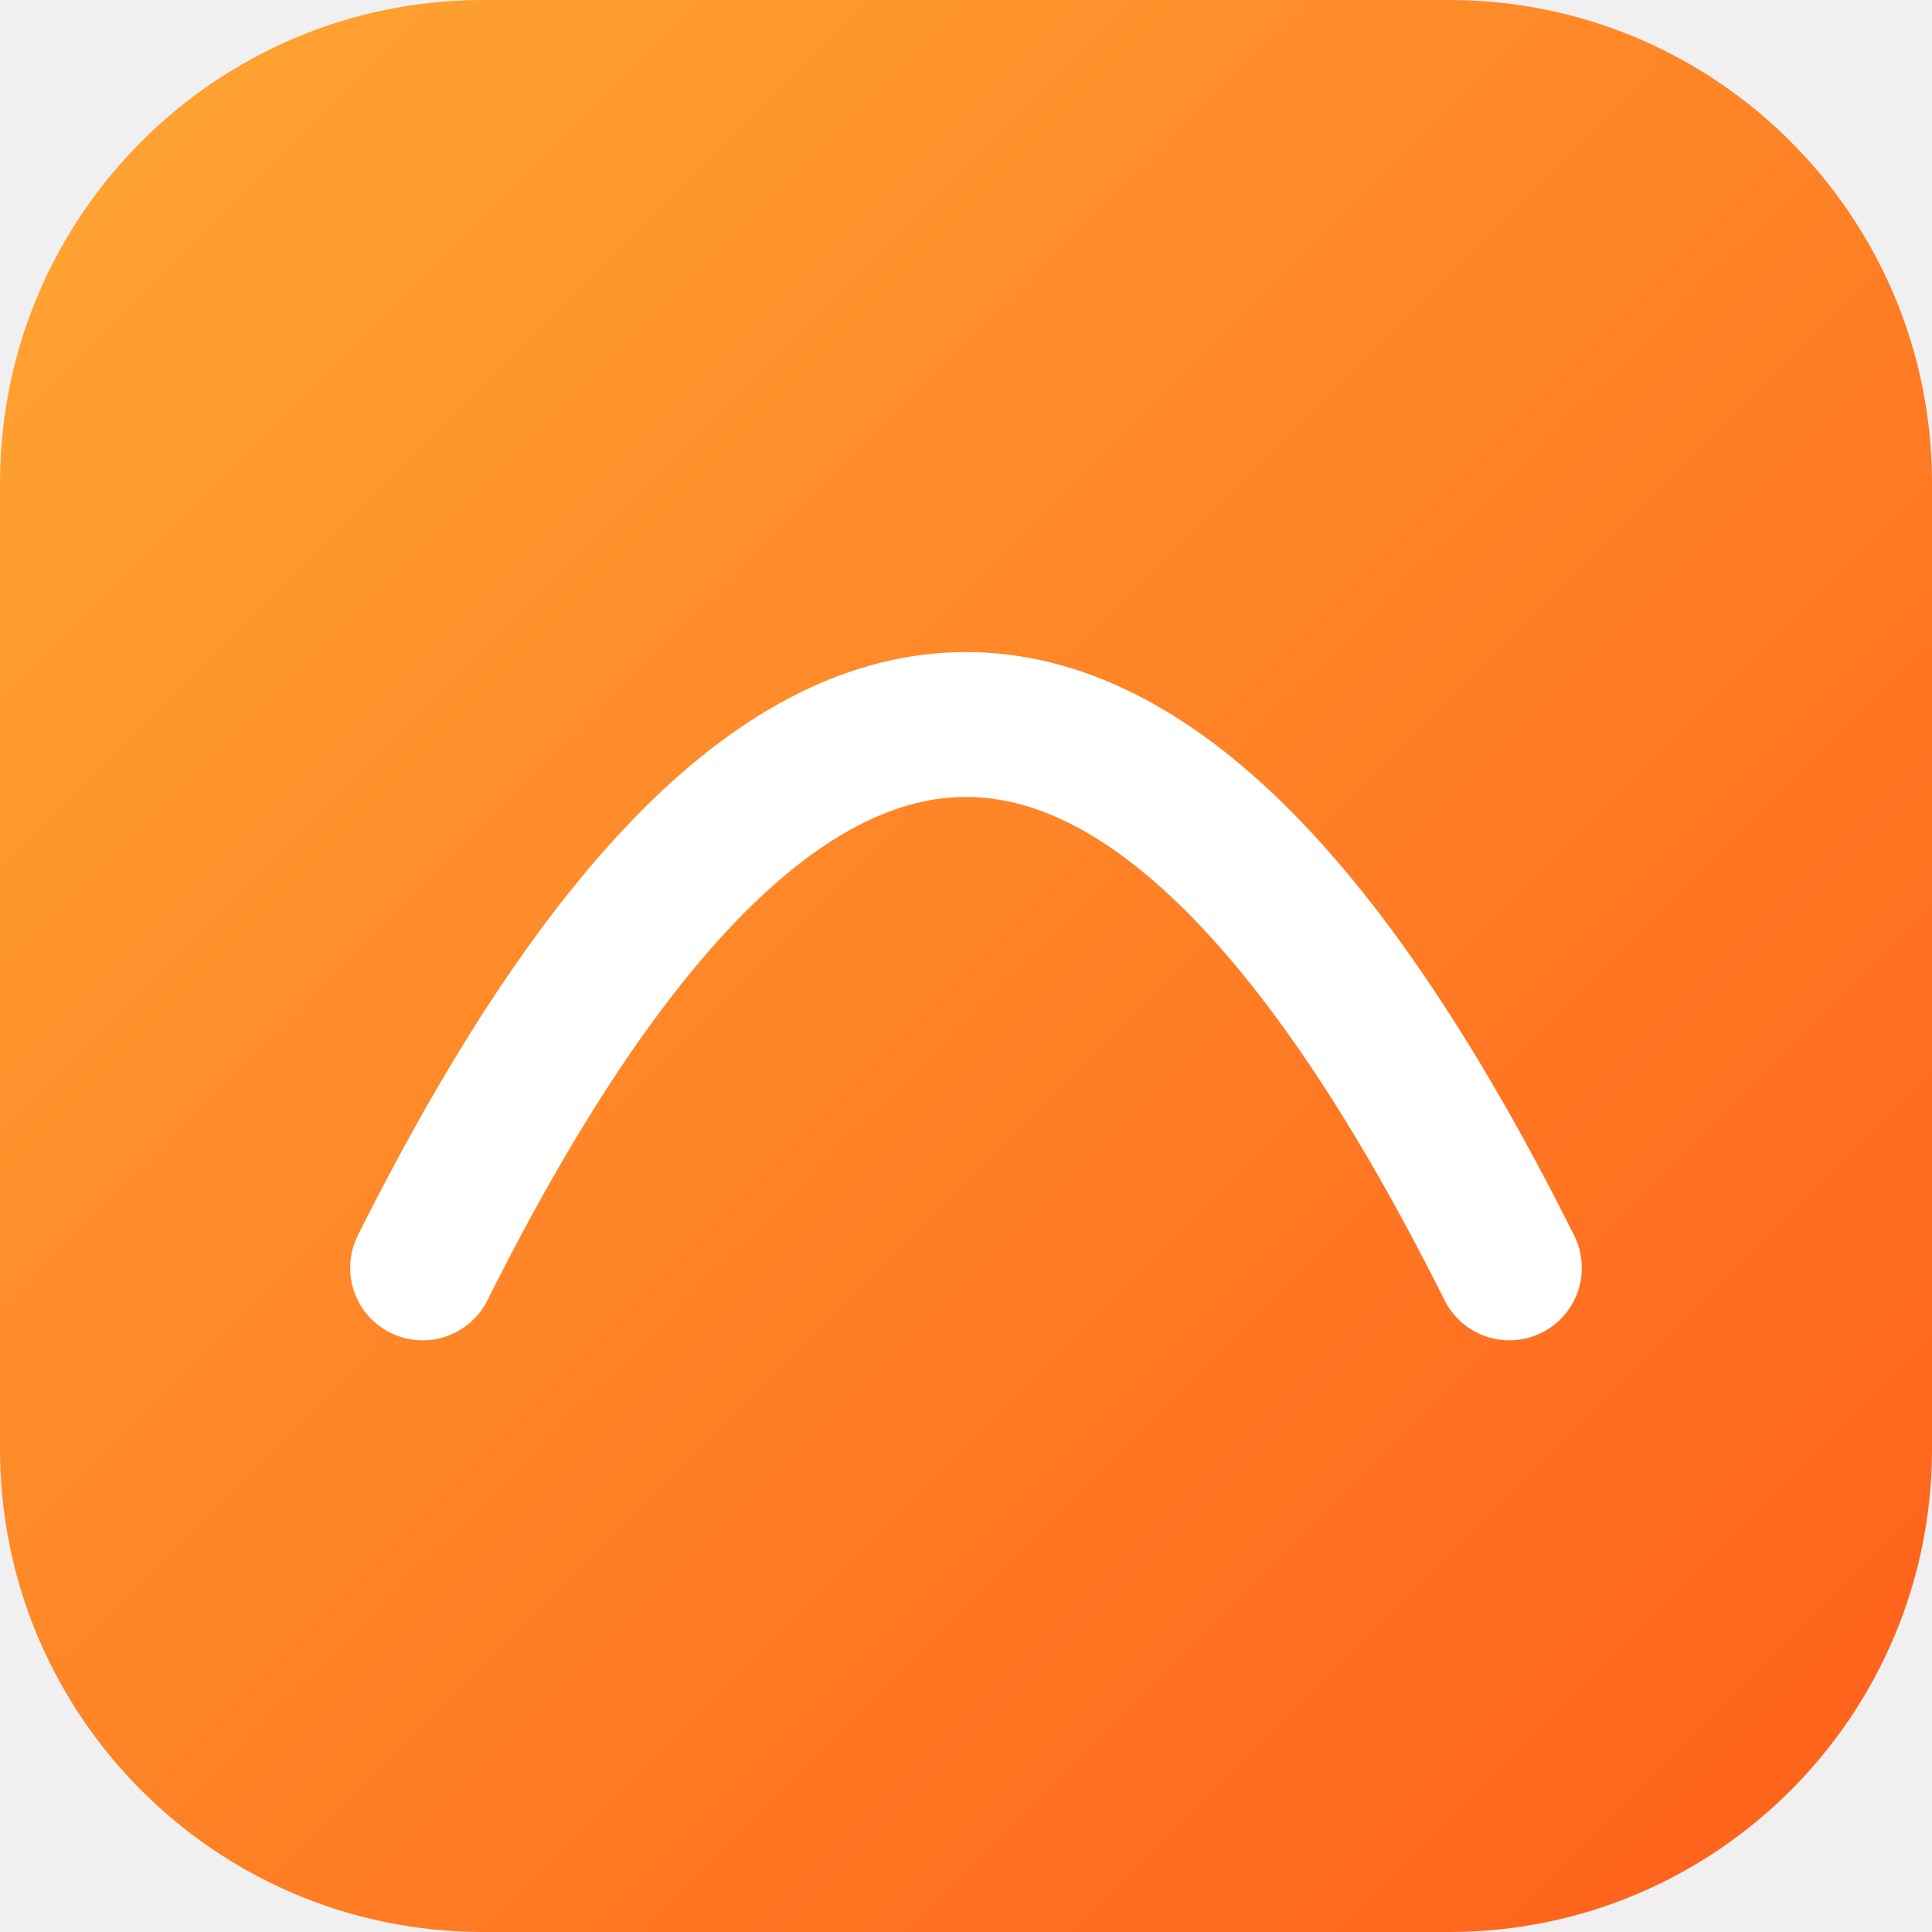
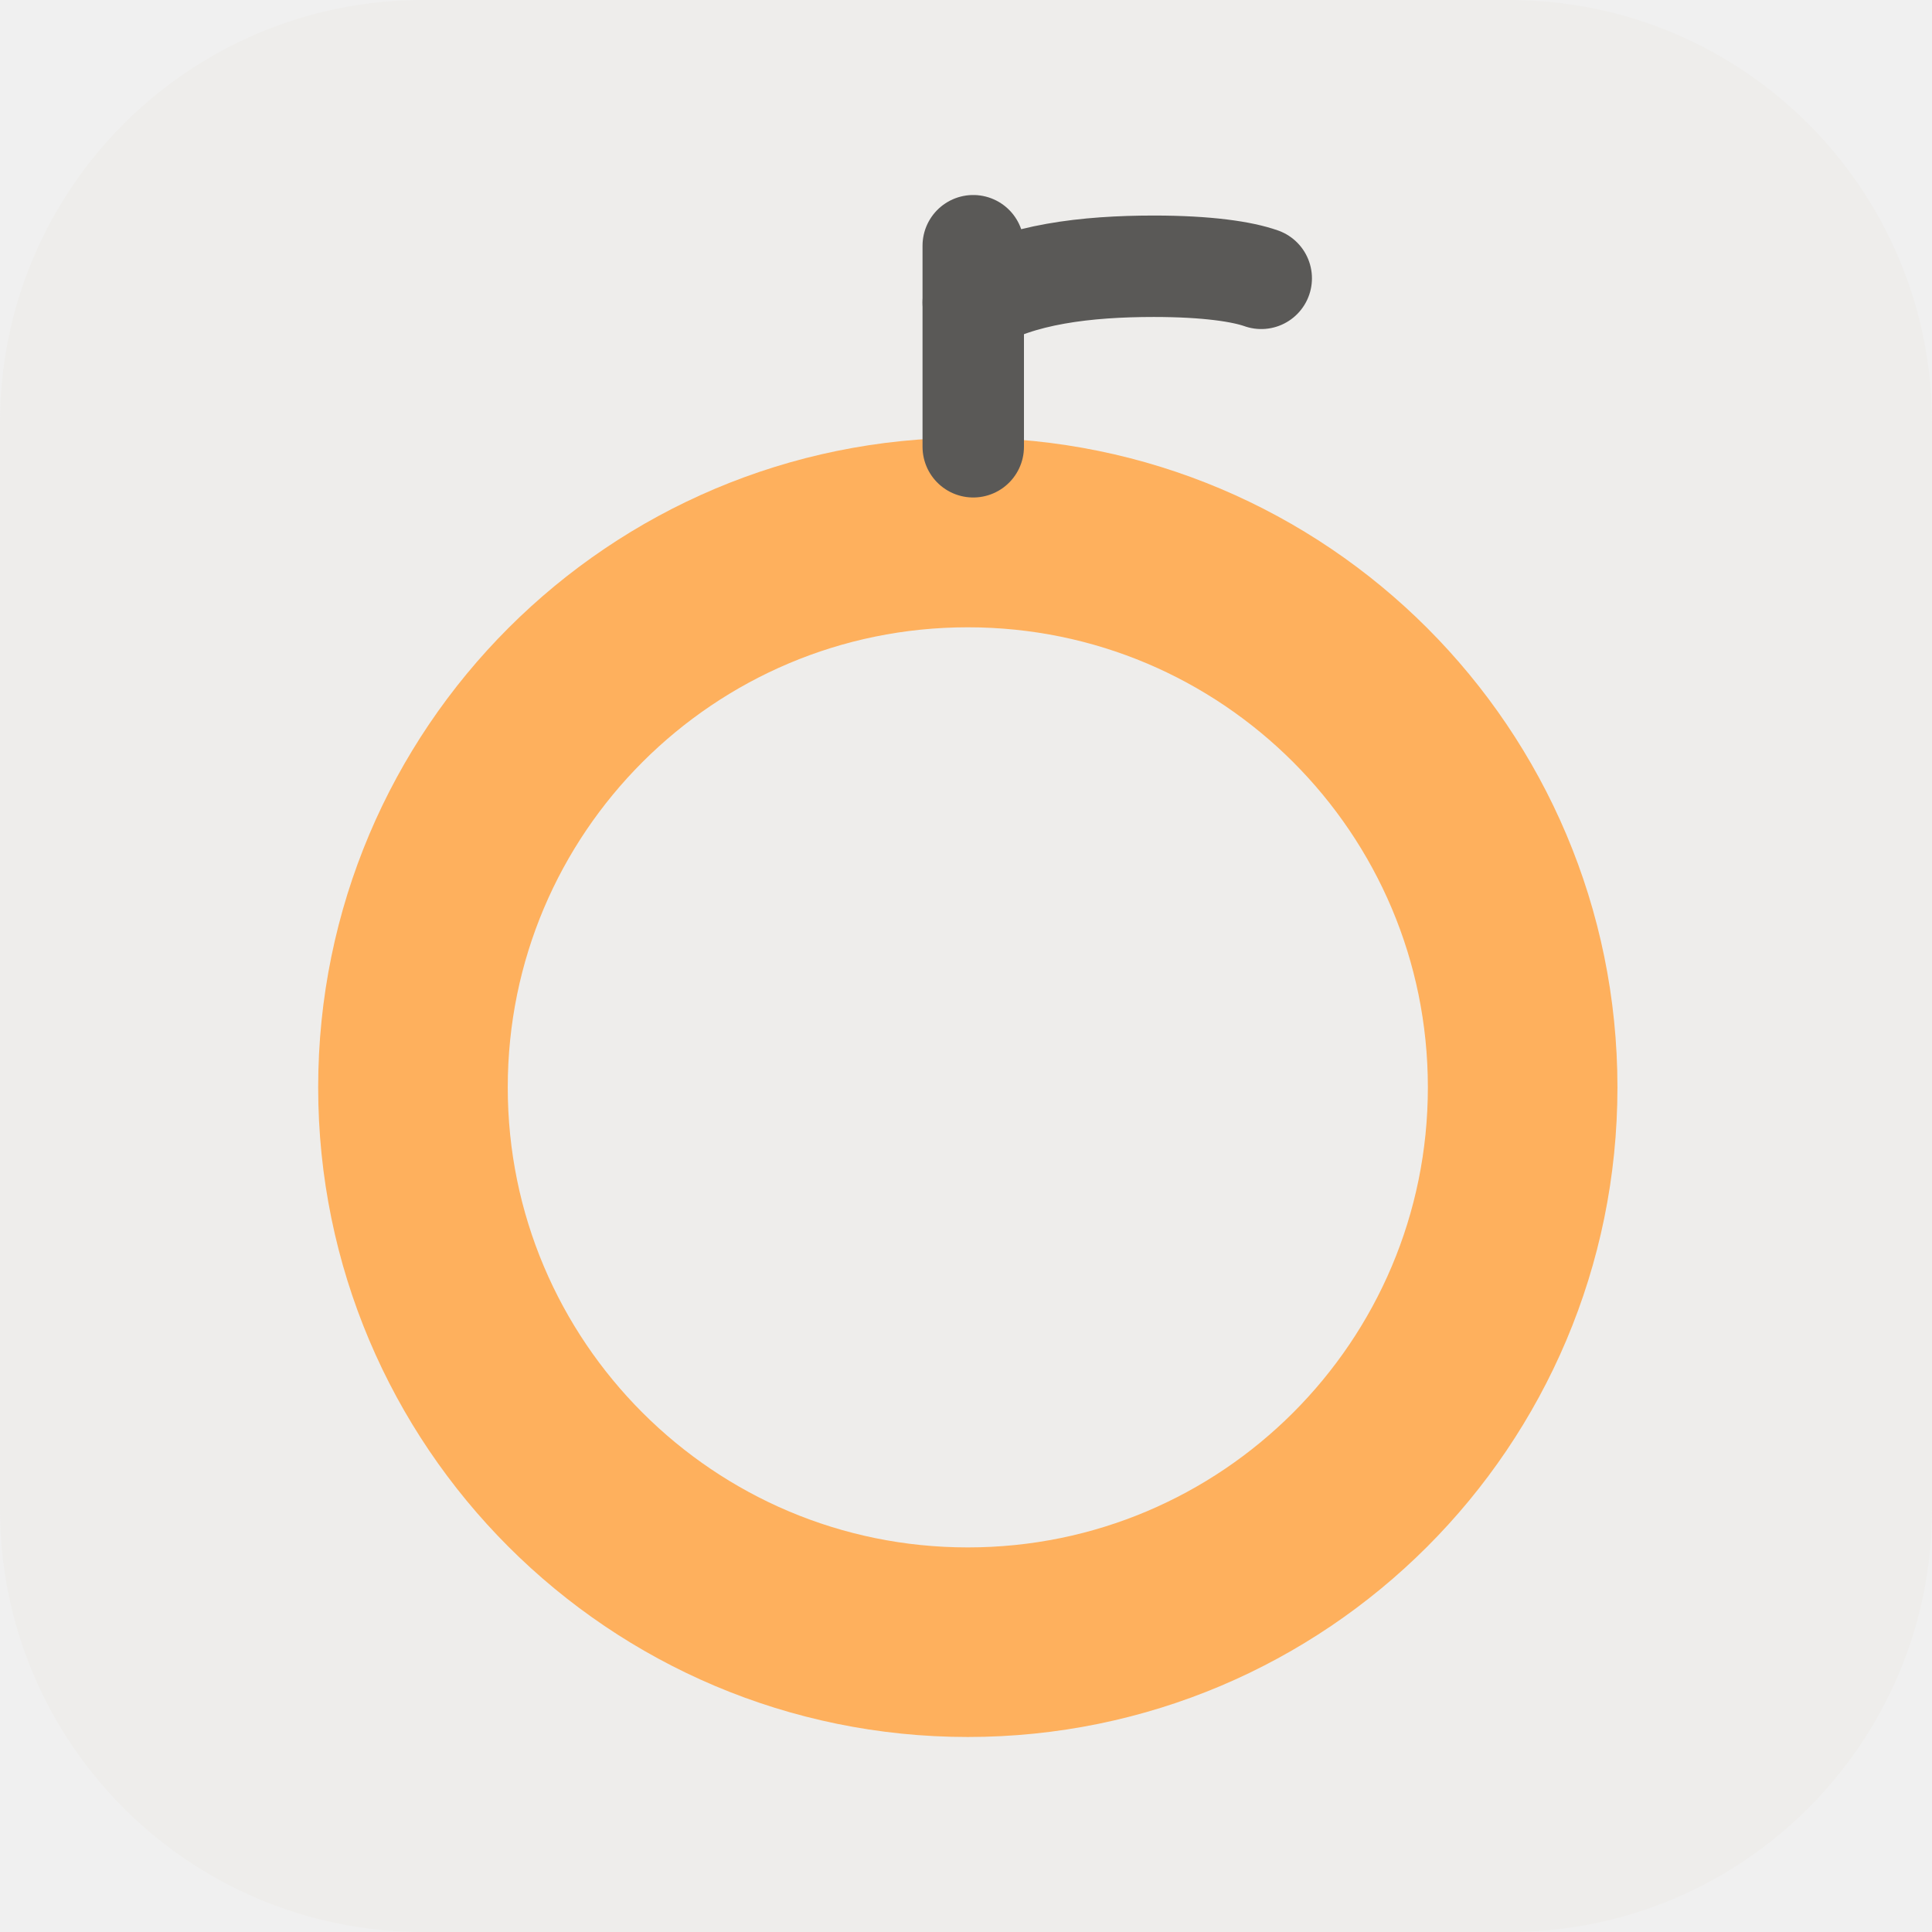
<svg xmlns="http://www.w3.org/2000/svg" viewBox="0 0 32 32">
-   <defs>
-     <linearGradient id="g" x1="0" y1="0" x2="1" y2="1">
-       <stop offset="0" stop-color="#ffa733" />
-       <stop offset="1" stop-color="#ff5e1a" />
-     </linearGradient>
-   </defs>
-   <rect width="32" height="32" rx="8" fill="url(#g)" />
-   <path d="M7 21c3-6 6-9 9-9s6 3 9 9" fill="none" stroke="#fff" stroke-width="2.4" stroke-linecap="round" />
+   <rect width="32" height="32" rx="7" fill="#EEEDEB" />
+   <path d="M6.84 18.01a9.19 9.19 0 1 0 18.38 0a9.19 9.19 0 1 0 -18.38 0" fill="none" stroke="#FEB05D" stroke-width="3.14" />
+   <path d="M16.12 7.4V4.07" fill="none" stroke="#5A5957" stroke-width="1.68" stroke-linecap="round" />
+   <path d="M16.12 5.01c.76-.47 1.88-.6 2.99-.6.89 0 1.47.09 1.78.2" fill="none" stroke="#5A5957" stroke-width="1.68" stroke-linecap="round" />
</svg>
